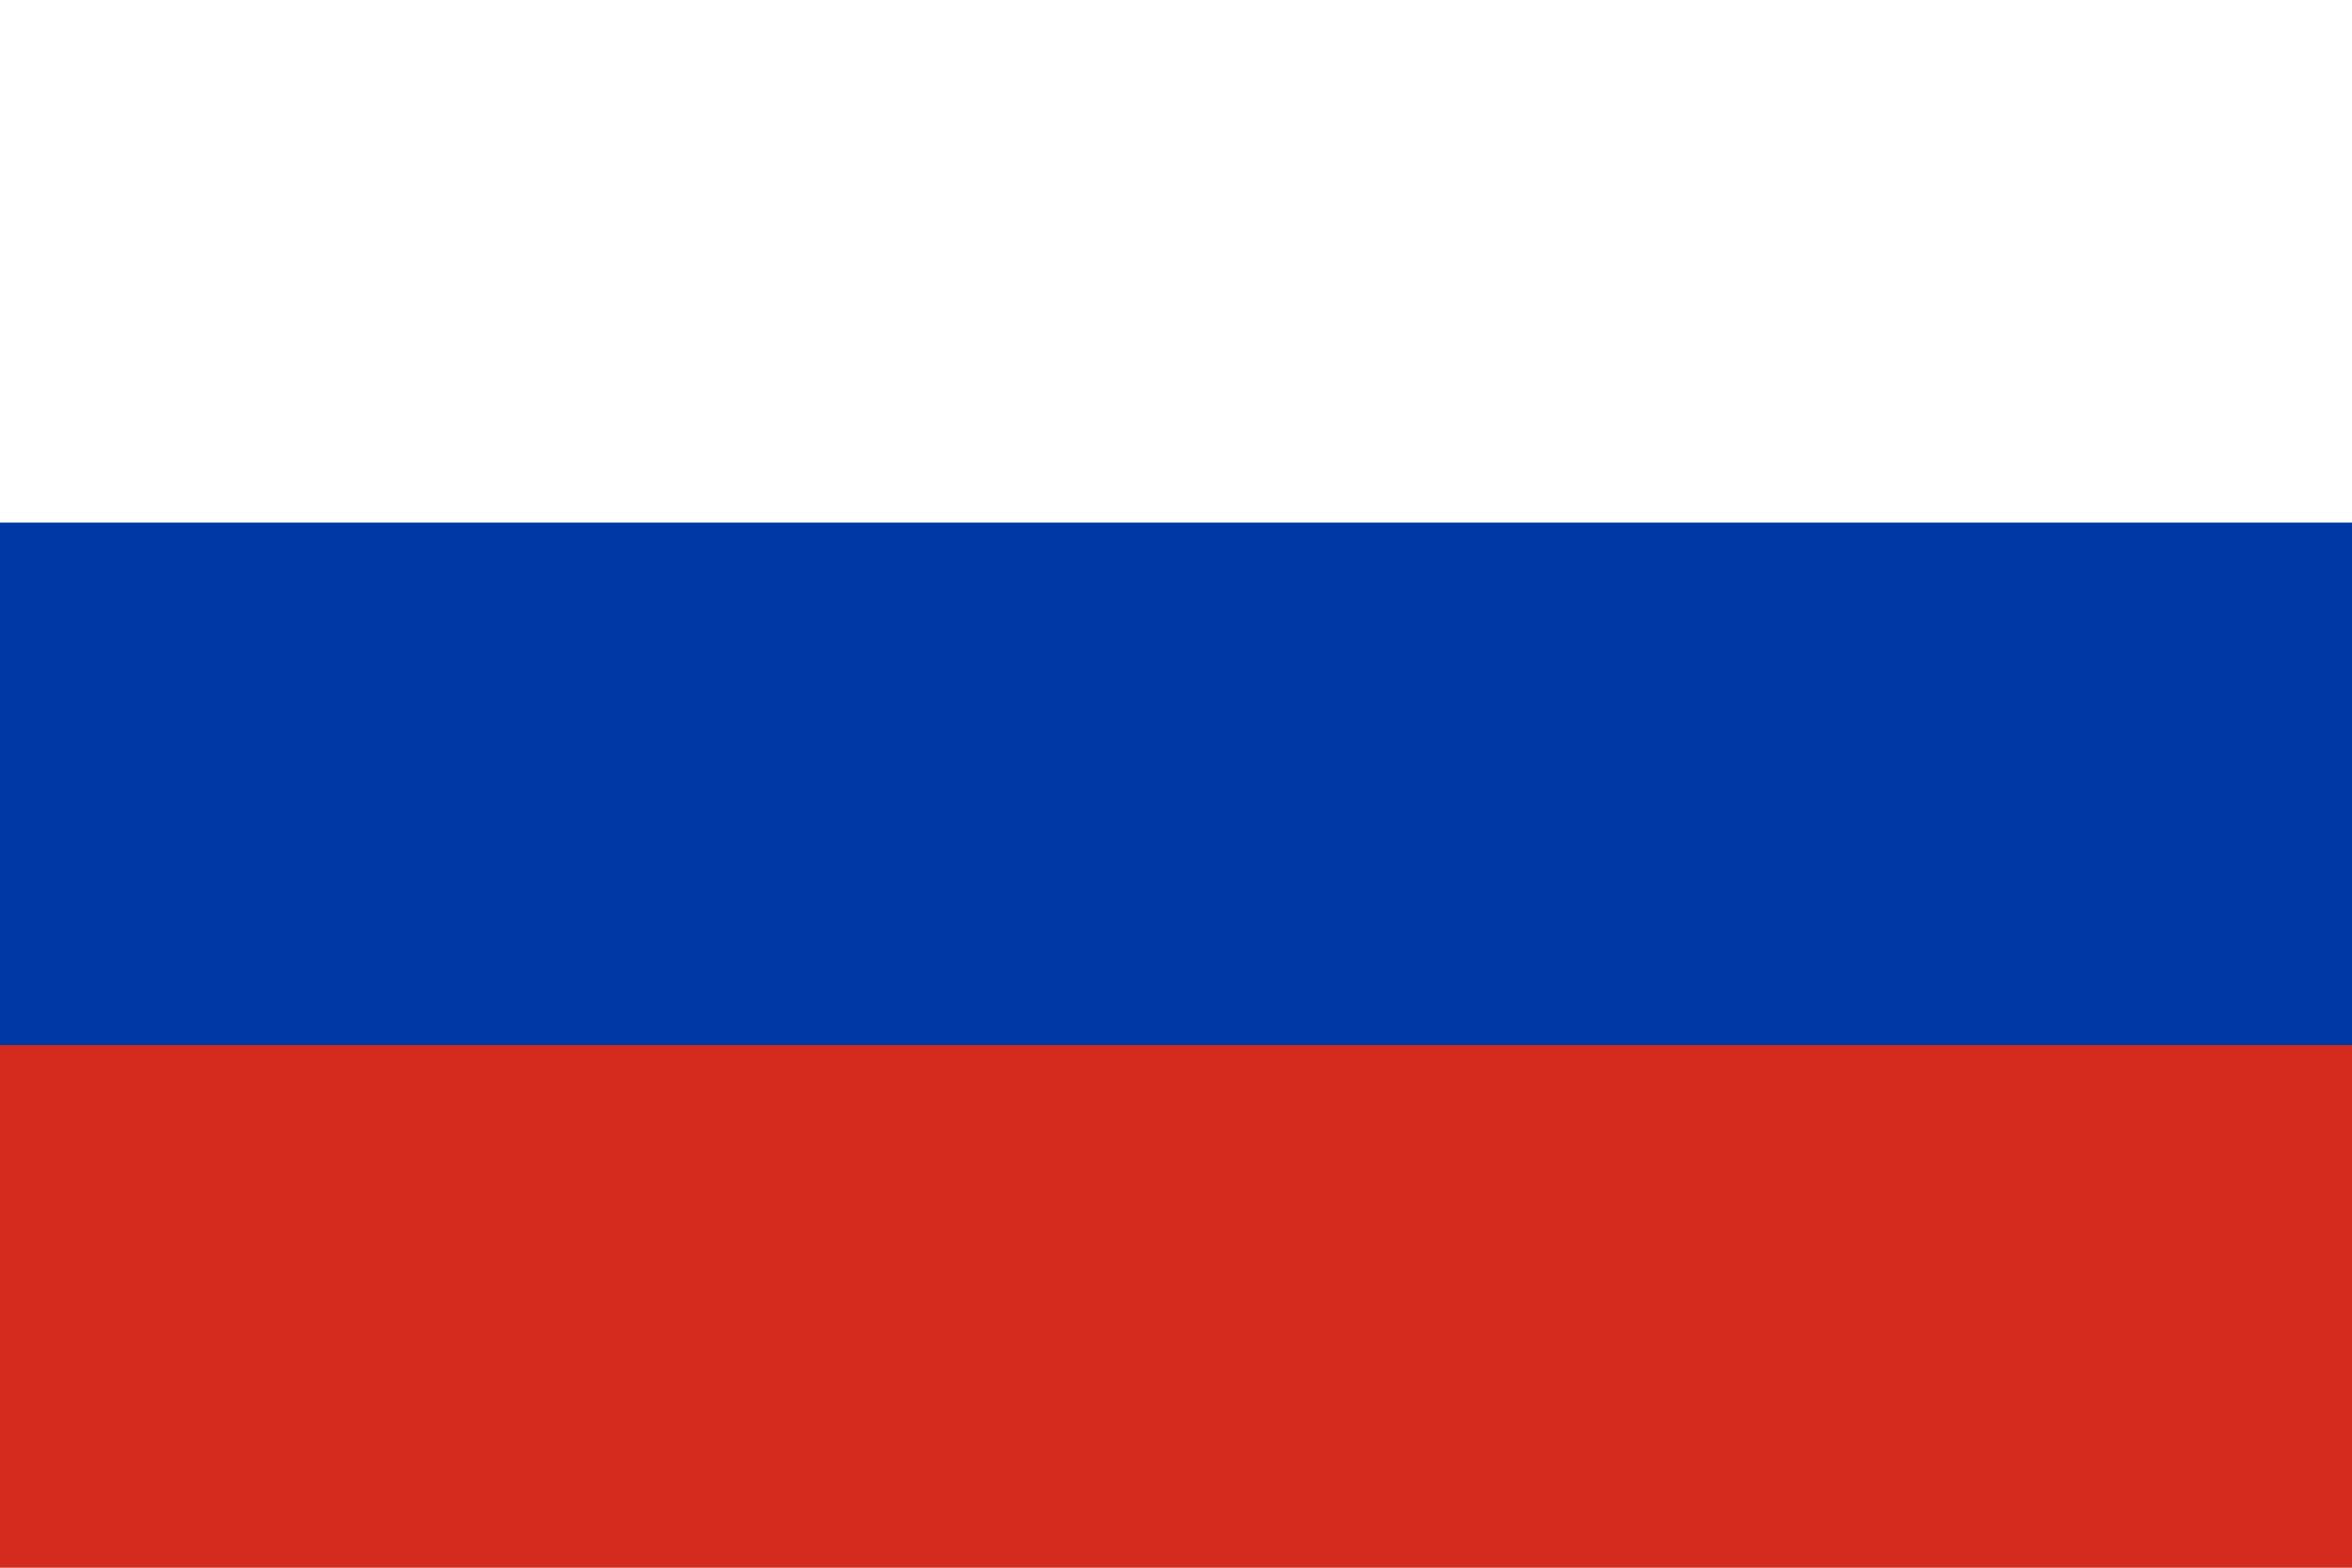
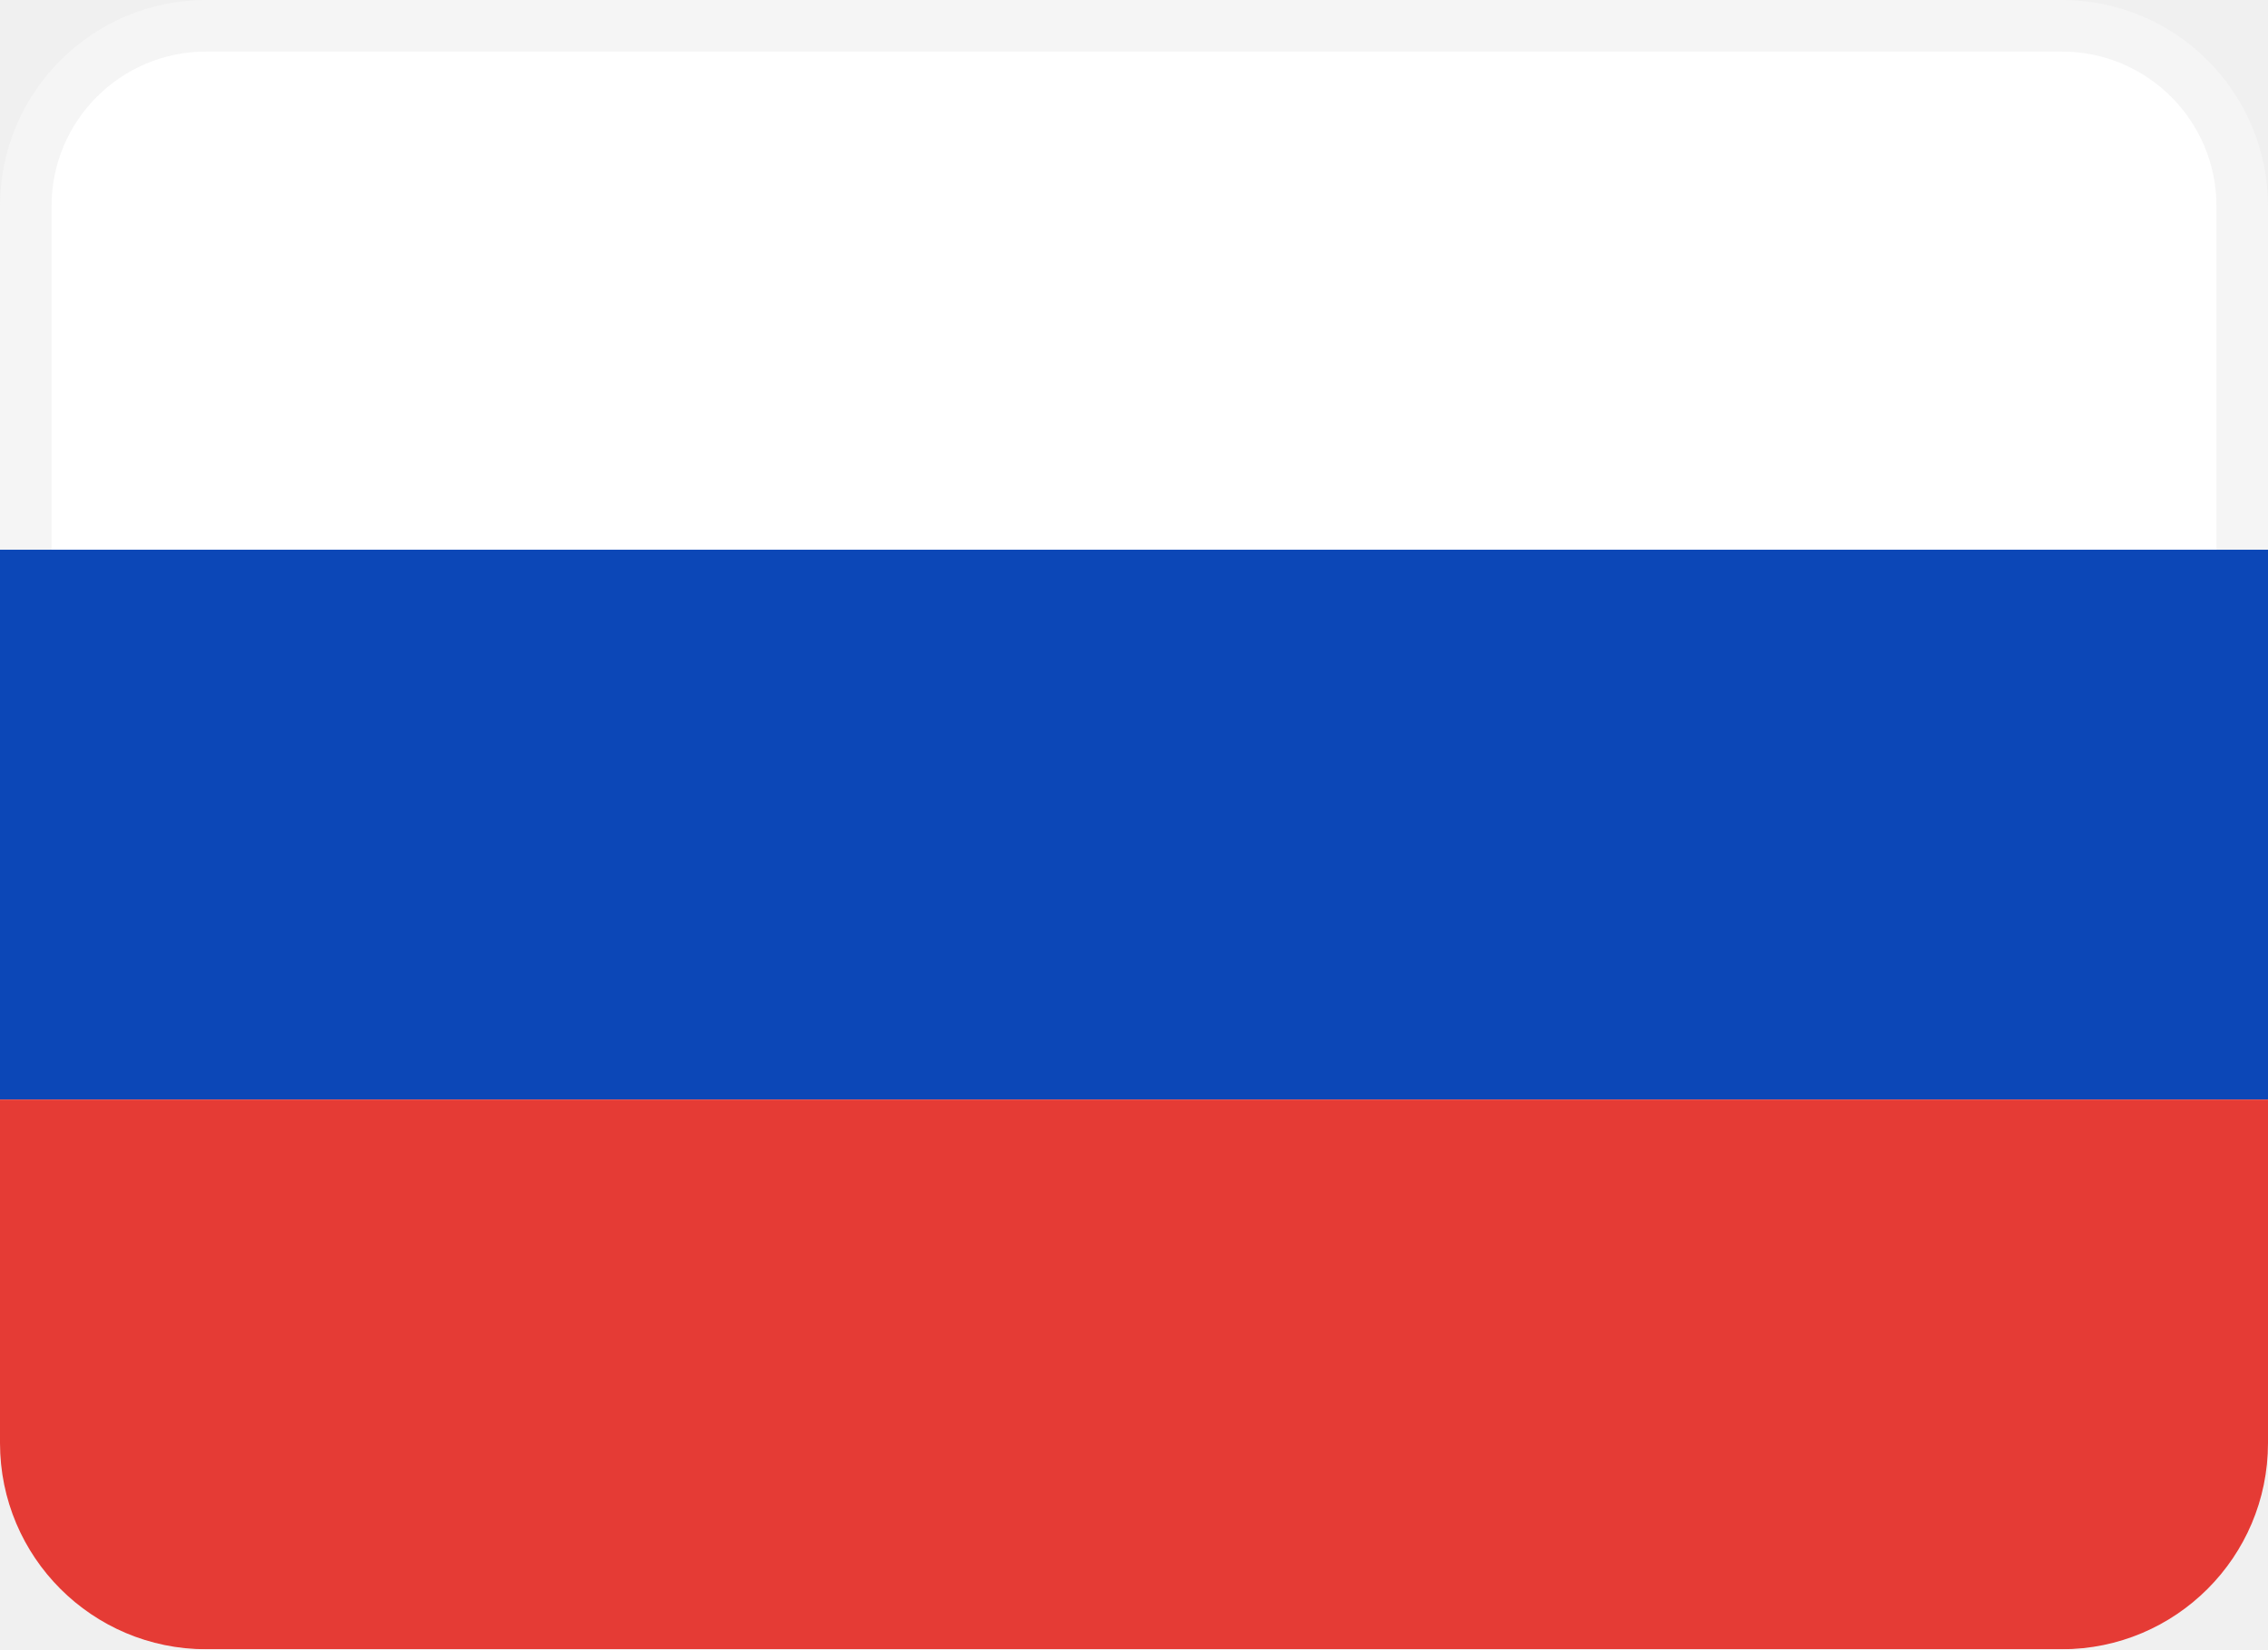
- <svg xmlns="http://www.w3.org/2000/svg" viewBox="0 0 9 6" width="900" height="600">
-   <path fill="#fff" d="M0 0h9v3H0z" />
-   <path fill="#d52b1e" d="M0 3h9v3H0z" />
-   <path fill="#0039a6" d="M0 2h9v2H0z" />
+ <svg xmlns="http://www.w3.org/2000/svg" width="22" height="16" viewBox="0 0 22 16" fill="none">
+   <rect x="0.25" y="0.25" width="21.5" height="15.5" rx="1.75" fill="white" stroke="#F5F5F5" stroke-width="0.5" />
+   <mask id="mask0_14084_65667" style="mask-type:luminance" maskUnits="userSpaceOnUse" x="0" y="0" width="22" height="16">
+     <rect x="0.25" y="0.25" width="21.5" height="15.5" rx="1.75" fill="white" stroke="white" stroke-width="0.5" />
+   </mask>
+   <g mask="url(#mask0_14084_65667)">
+     <path fill-rule="evenodd" clip-rule="evenodd" d="M0 10.667H22V5.333H0V10.667Z" fill="#0C47B7" />
+     <path fill-rule="evenodd" clip-rule="evenodd" d="M0 16H22V10.667H0V16Z" fill="#E53B35" />
+   </g>
</svg>
